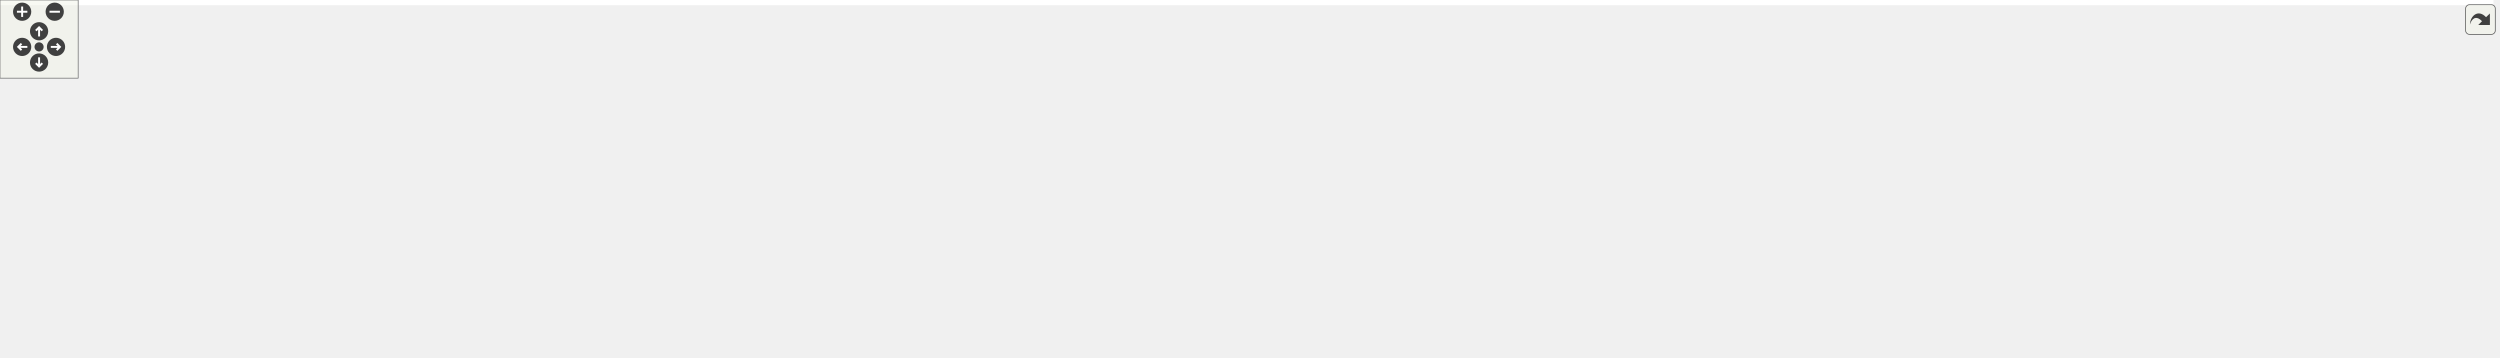
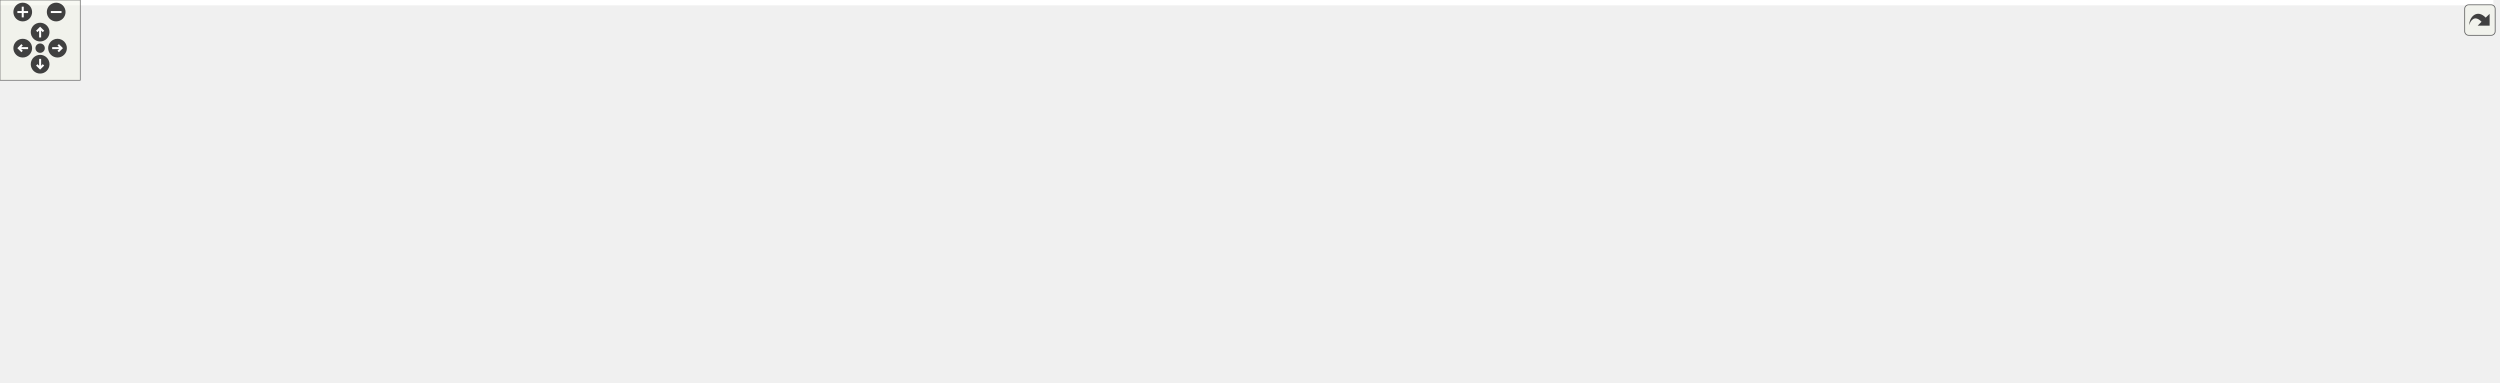
<svg xmlns="http://www.w3.org/2000/svg" xmlns:xlink="http://www.w3.org/1999/xlink" id="main" version="1.1" xml:space="preserve">
  <style type="text/css">
.edge:hover path { stroke: red; }
.edge:hover polygon { stroke: red; fill: red; }
</style>
  <defs>
    <circle id="rim" cx="0" cy="0" r="7" />
    <circle id="rim2" cx="0" cy="0" r="3.5" />
    <g id="zoomPlus">
      <use xlink:href="#rim" fill="#404040">
        <set attributeName="fill" to="#808080" begin="zoomplus.mouseover" end="zoomplus.mouseout" />
      </use>
      <path d="M-4,0h8M0,-4v8" fill="none" stroke="white" stroke-width="1.5" pointer-events="none" />
    </g>
    <g id="zoomMin">
      <use xlink:href="#rim" fill="#404040">
        <set attributeName="fill" to="#808080" begin="zoomminus.mouseover" end="zoomminus.mouseout" />
      </use>
      <path d="M-4,0h8" fill="none" stroke="white" stroke-width="1.5" pointer-events="none" />
    </g>
    <g id="dirArrow">
      <path fill="none" stroke="white" stroke-width="1.5" d="M0,-3.0v7 M-2.5,-0.5L0,-3.0L2.5,-0.5" />
    </g>
    <g id="resetDef">
      <use xlink:href="#rim2" fill="#404040">
        <set attributeName="fill" to="#808080" begin="reset.mouseover" end="reset.mouseout" />
      </use>
    </g>
  </defs>
  <svg id="graph" class="graph">
    <g id="viewport">
-       <polygon fill="white" stroke="transparent" points="-4,4 -4,-214 1914,-214 1914,4 -4,4" />
+       <polygon fill="white" stroke="transparent" points="-4,4 -4,-225 1864,-225 1864,4 -4,4" />
      <g id="node1" class="node">
        <g id="a_node1">
          <a xlink:title=" ">
-             <polygon fill="#bfbfbf" stroke="black" points="1027,-179.5 1027,-209.5 1149,-209.5 1149,-179.5 1027,-179.5" />
-             <text text-anchor="start" x="1035" y="-197.5" font-family="Helvetica,sans-Serif" font-size="10.00">include/fcarouge/internal</text>
-             <text text-anchor="middle" x="1088" y="-186.5" font-family="Helvetica,sans-Serif" font-size="10.00">/kalman.hpp</text>
+             <polygon fill="#bfbfbf" stroke="black" points="1025,-190.5 1025,-220.5 1147,-220.5 1147,-190.5 1025,-190.5" />
+             <text text-anchor="start" x="1033" y="-208.5" font-family="Helvetica,sans-Serif" font-size="10.00">include/fcarouge/internal</text>
+             <text text-anchor="middle" x="1086" y="-197.5" font-family="Helvetica,sans-Serif" font-size="10.00">/kalman.hpp</text>
          </a>
        </g>
      </g>
      <g id="node2" class="node">
        <g id="a_node2">
          <a xlink:href="kalman_8hpp.xhtml" target="_top" xlink:title="The main Kalman filter class.">
-             <polygon fill="white" stroke="black" points="1018,-123.5 1018,-142.5 1158,-142.5 1158,-123.5 1018,-123.5" />
-             <text text-anchor="middle" x="1088" y="-130.5" font-family="Helvetica,sans-Serif" font-size="10.00">include/fcarouge/kalman.hpp</text>
+             <polygon fill="white" stroke="black" points="1016,-134.5 1016,-153.5 1156,-153.5 1156,-134.5 1016,-134.5" />
+             <text text-anchor="middle" x="1086" y="-141.5" font-family="Helvetica,sans-Serif" font-size="10.00">include/fcarouge/kalman.hpp</text>
          </a>
        </g>
      </g>
      <g id="edge1" class="edge">
-         <path fill="none" stroke="midnightblue" d="M1088,-169.29C1088,-159.86 1088,-149.65 1088,-142.66" />
-         <polygon fill="midnightblue" stroke="midnightblue" points="1084.5,-169.4 1088,-179.4 1091.5,-169.4 1084.5,-169.4" />
+         <path fill="none" stroke="midnightblue" d="M1086,-180.29C1086,-170.86 1086,-160.65 1086,-153.66" />
+         <polygon fill="midnightblue" stroke="midnightblue" points="1082.5,-180.4 1086,-190.4 1089.5,-180.4 1082.5,-180.4" />
      </g>
      <g id="node3" class="node">
        <g id="a_node3">
          <a xlink:href="operator1x1x0_8cpp.xhtml" target="_top" xlink:title=" ">
-             <polygon fill="white" stroke="black" points="0,-62 0,-81 146,-81 146,-62 0,-62" />
-             <text text-anchor="middle" x="73" y="-69" font-family="Helvetica,sans-Serif" font-size="10.00">benchmark/operator1x1x0.cpp</text>
+             <polygon fill="white" stroke="black" points="0,-73 0,-92 146,-92 146,-73 0,-73" />
+             <text text-anchor="middle" x="73" y="-80" font-family="Helvetica,sans-Serif" font-size="10.00">benchmark/operator1x1x0.cpp</text>
          </a>
        </g>
      </g>
      <g id="edge2" class="edge">
-         <path fill="none" stroke="midnightblue" d="M1007.47,-131.55C845.51,-129.88 469.01,-122.19 155,-87 142.07,-85.55 128.1,-83.33 115.41,-81.06" />
-         <polygon fill="midnightblue" stroke="midnightblue" points="1007.79,-135.05 1017.83,-131.65 1007.86,-128.05 1007.79,-135.05" />
+         <path fill="none" stroke="midnightblue" d="M1005.64,-142.54C844.03,-140.85 468.34,-133.13 155,-98 142.07,-96.55 128.1,-94.33 115.41,-92.05" />
+         <polygon fill="midnightblue" stroke="midnightblue" points="1005.94,-146.04 1015.98,-142.64 1006.01,-139.04 1005.94,-146.04" />
      </g>
      <g id="node4" class="node">
        <g id="a_node4">
          <a xlink:href="operator1x1x1_8cpp.xhtml" target="_top" xlink:title=" ">
-             <polygon fill="white" stroke="black" points="164,-62 164,-81 310,-81 310,-62 164,-62" />
-             <text text-anchor="middle" x="237" y="-69" font-family="Helvetica,sans-Serif" font-size="10.00">benchmark/operator1x1x1.cpp</text>
+             <polygon fill="white" stroke="black" points="164,-73 164,-92 310,-92 310,-73 164,-73" />
+             <text text-anchor="middle" x="237" y="-80" font-family="Helvetica,sans-Serif" font-size="10.00">benchmark/operator1x1x1.cpp</text>
          </a>
        </g>
      </g>
      <g id="edge3" class="edge">
-         <path fill="none" stroke="midnightblue" d="M1007.55,-130.38C867.3,-126.86 569.09,-116.33 319,-87 306.22,-85.5 292.42,-83.29 279.84,-81.05" />
-         <polygon fill="midnightblue" stroke="midnightblue" points="1007.7,-133.88 1017.78,-130.63 1007.87,-126.88 1007.7,-133.88" />
+         <path fill="none" stroke="midnightblue" d="M1005.76,-141.36C865.87,-137.83 568.44,-127.27 319,-98 306.22,-96.5 292.42,-94.29 279.84,-92.05" />
+         <polygon fill="midnightblue" stroke="midnightblue" points="1005.88,-144.87 1015.96,-141.62 1006.05,-137.87 1005.88,-144.87" />
      </g>
      <g id="node5" class="node">
        <g id="a_node5">
          <a xlink:href="predict1x1x0_8cpp.xhtml" target="_top" xlink:title=" ">
-             <polygon fill="white" stroke="black" points="328,-62 328,-81 468,-81 468,-62 328,-62" />
-             <text text-anchor="middle" x="398" y="-69" font-family="Helvetica,sans-Serif" font-size="10.00">benchmark/predict1x1x0.cpp</text>
+             <polygon fill="white" stroke="black" points="328,-73 328,-92 468,-92 468,-73 328,-73" />
+             <text text-anchor="middle" x="398" y="-80" font-family="Helvetica,sans-Serif" font-size="10.00">benchmark/predict1x1x0.cpp</text>
          </a>
        </g>
      </g>
      <g id="edge4" class="edge">
-         <path fill="none" stroke="midnightblue" d="M1007.34,-128.84C890.17,-123.61 666.2,-111.26 477,-87 464.83,-85.44 451.69,-83.24 439.69,-81.02" />
-         <polygon fill="midnightblue" stroke="midnightblue" points="1007.51,-132.35 1017.65,-129.29 1007.82,-125.35 1007.51,-132.35" />
+         <path fill="none" stroke="midnightblue" d="M1005.6,-139.82C888.81,-134.58 665.58,-122.2 477,-98 464.83,-96.44 451.69,-94.24 439.69,-92.02" />
+         <polygon fill="midnightblue" stroke="midnightblue" points="1005.74,-143.33 1015.88,-140.28 1006.05,-136.34 1005.74,-143.33" />
      </g>
      <g id="node6" class="node">
        <g id="a_node6">
          <a xlink:href="predict1x1x1_8cpp.xhtml" target="_top" xlink:title=" ">
-             <polygon fill="white" stroke="black" points="486,-62 486,-81 626,-81 626,-62 486,-62" />
-             <text text-anchor="middle" x="556" y="-69" font-family="Helvetica,sans-Serif" font-size="10.00">benchmark/predict1x1x1.cpp</text>
+             <polygon fill="white" stroke="black" points="486,-73 486,-92 626,-92 626,-73 486,-73" />
+             <text text-anchor="middle" x="556" y="-80" font-family="Helvetica,sans-Serif" font-size="10.00">benchmark/predict1x1x1.cpp</text>
          </a>
        </g>
      </g>
      <g id="edge5" class="edge">
-         <path fill="none" stroke="midnightblue" d="M1007.73,-126.04C916.99,-118.83 764.98,-105.35 635,-87 623.26,-85.34 610.61,-83.19 598.95,-81.05" />
-         <polygon fill="midnightblue" stroke="midnightblue" points="1007.7,-129.55 1017.94,-126.84 1008.25,-122.57 1007.7,-129.55" />
+         <path fill="none" stroke="midnightblue" d="M1005.69,-136.99C915.31,-129.76 764.22,-116.27 635,-98 623.26,-96.34 610.61,-94.18 598.95,-92.04" />
+         <polygon fill="midnightblue" stroke="midnightblue" points="1005.62,-140.49 1015.87,-137.8 1006.17,-133.52 1005.62,-140.49" />
      </g>
      <g id="node7" class="node">
        <g id="a_node7">
          <a xlink:href="update1x1x0_8cpp.xhtml" target="_top" xlink:title=" ">
-             <polygon fill="white" stroke="black" points="644,-62 644,-81 784,-81 784,-62 644,-62" />
-             <text text-anchor="middle" x="714" y="-69" font-family="Helvetica,sans-Serif" font-size="10.00">benchmark/update1x1x0.cpp</text>
+             <polygon fill="white" stroke="black" points="644,-73 644,-92 784,-92 784,-73 644,-73" />
+             <text text-anchor="middle" x="714" y="-80" font-family="Helvetica,sans-Serif" font-size="10.00">benchmark/update1x1x0.cpp</text>
          </a>
        </g>
      </g>
      <g id="edge6" class="edge">
-         <path fill="none" stroke="midnightblue" d="M1018.5,-122C958.66,-113.25 870.03,-99.94 793,-87 782,-85.15 770.16,-83.04 759.08,-81.02" />
-         <polygon fill="midnightblue" stroke="midnightblue" points="1018.19,-125.49 1028.59,-123.47 1019.2,-118.57 1018.19,-125.49" />
+         <path fill="none" stroke="midnightblue" d="M1017.25,-133.02C957.82,-124.25 869.64,-110.92 793,-98 782,-96.15 770.16,-94.03 759.08,-92.01" />
+         <polygon fill="midnightblue" stroke="midnightblue" points="1016.87,-136.5 1027.27,-134.49 1017.89,-129.57 1016.87,-136.5" />
      </g>
      <g id="node8" class="node">
        <g id="a_node8">
          <a xlink:href="update1x1x1_8cpp.xhtml" target="_top" xlink:title=" ">
-             <polygon fill="white" stroke="black" points="802,-62 802,-81 942,-81 942,-62 802,-62" />
-             <text text-anchor="middle" x="872" y="-69" font-family="Helvetica,sans-Serif" font-size="10.00">benchmark/update1x1x1.cpp</text>
+             <polygon fill="white" stroke="black" points="802,-73 802,-92 942,-92 942,-73 802,-73" />
+             <text text-anchor="middle" x="872" y="-80" font-family="Helvetica,sans-Serif" font-size="10.00">benchmark/update1x1x1.cpp</text>
          </a>
        </g>
      </g>
      <g id="edge7" class="edge">
-         <path fill="none" stroke="midnightblue" d="M1047.16,-120.75C1005.19,-109.19 940.8,-91.45 902.89,-81.01" />
-         <polygon fill="midnightblue" stroke="midnightblue" points="1046.48,-124.19 1057.05,-123.48 1048.34,-117.44 1046.48,-124.19" />
+         <path fill="none" stroke="midnightblue" d="M1045.54,-131.75C1003.96,-120.19 940.16,-102.45 902.6,-92.01" />
+         <polygon fill="midnightblue" stroke="midnightblue" points="1044.77,-135.17 1055.34,-134.48 1046.64,-128.42 1044.77,-135.17" />
      </g>
      <g id="node9" class="node">
        <g id="a_node9">
          <a xlink:href="eigen_2kalman_8hpp.xhtml" target="_top" xlink:title="Kalman operation for Eigen 3 types.">
-             <polygon fill="white" stroke="black" points="960,-56.5 960,-86.5 1074,-86.5 1074,-56.5 960,-56.5" />
-             <text text-anchor="start" x="968" y="-74.5" font-family="Helvetica,sans-Serif" font-size="10.00">include/fcarouge/eigen</text>
-             <text text-anchor="middle" x="1017" y="-63.5" font-family="Helvetica,sans-Serif" font-size="10.00">/kalman.hpp</text>
+             <polygon fill="white" stroke="black" points="960,-67.5 960,-97.5 1074,-97.5 1074,-67.5 960,-67.5" />
+             <text text-anchor="start" x="968" y="-85.5" font-family="Helvetica,sans-Serif" font-size="10.00">include/fcarouge/eigen</text>
+             <text text-anchor="middle" x="1017" y="-74.5" font-family="Helvetica,sans-Serif" font-size="10.00">/kalman.hpp</text>
          </a>
        </g>
      </g>
      <g id="edge8" class="edge">
-         <path fill="none" stroke="midnightblue" d="M1070.01,-116.92C1058.86,-107.58 1044.64,-95.66 1033.73,-86.52" />
-         <polygon fill="midnightblue" stroke="midnightblue" points="1067.91,-119.73 1077.83,-123.48 1072.41,-114.37 1067.91,-119.73" />
+         <path fill="none" stroke="midnightblue" d="M1068.51,-127.92C1057.68,-118.58 1043.86,-106.66 1033.26,-97.52" />
+         <polygon fill="midnightblue" stroke="midnightblue" points="1066.26,-130.6 1076.11,-134.48 1070.83,-125.29 1066.26,-130.6" />
      </g>
      <g id="node16" class="node">
        <g id="a_node16">
-           <a xlink:href="building__height_8cpp.xhtml" target="_top" xlink:title=" ">
-             <polygon fill="white" stroke="black" points="1092,-62 1092,-81 1226,-81 1226,-62 1092,-62" />
-             <text text-anchor="middle" x="1159" y="-69" font-family="Helvetica,sans-Serif" font-size="10.00">sample/building_height.cpp</text>
+           <a xlink:href="kf__1x1x0__building__height_8cpp.xhtml" target="_top" xlink:title=" ">
+             <polygon fill="white" stroke="black" points="1092,-67.5 1092,-97.5 1220,-97.5 1220,-67.5 1092,-67.5" />
+             <text text-anchor="start" x="1100" y="-85.5" font-family="Helvetica,sans-Serif" font-size="10.00">sample/kf_1x1x0_building</text>
+             <text text-anchor="middle" x="1156" y="-74.5" font-family="Helvetica,sans-Serif" font-size="10.00">_height.cpp</text>
          </a>
        </g>
      </g>
      <g id="edge15" class="edge">
-         <path fill="none" stroke="midnightblue" d="M1105.93,-116.97C1119.51,-105.59 1137.68,-90.37 1148.85,-81.01" />
-         <polygon fill="midnightblue" stroke="midnightblue" points="1103.59,-114.37 1098.17,-123.48 1108.09,-119.73 1103.59,-114.37" />
+         <path fill="none" stroke="midnightblue" d="M1103.74,-127.92C1114.73,-118.58 1128.75,-106.66 1139.5,-97.52" />
+         <polygon fill="midnightblue" stroke="midnightblue" points="1101.38,-125.33 1096.03,-134.48 1105.92,-130.67 1101.38,-125.33" />
      </g>
      <g id="node17" class="node">
        <g id="a_node17">
-           <a xlink:href="dog__position_8cpp.xhtml" target="_top" xlink:title=" ">
-             <polygon fill="white" stroke="black" points="1244,-62 1244,-81 1368,-81 1368,-62 1244,-62" />
-             <text text-anchor="middle" x="1306" y="-69" font-family="Helvetica,sans-Serif" font-size="10.00">sample/dog_position.cpp</text>
+           <a xlink:href="kf__1x1x0__liquid__temperature_8cpp.xhtml" target="_top" xlink:title=" ">
+             <polygon fill="white" stroke="black" points="1238.5,-67.5 1238.5,-97.5 1355.5,-97.5 1355.5,-67.5 1238.5,-67.5" />
+             <text text-anchor="start" x="1246.5" y="-85.5" font-family="Helvetica,sans-Serif" font-size="10.00">sample/kf_1x1x0_liquid</text>
+             <text text-anchor="middle" x="1297" y="-74.5" font-family="Helvetica,sans-Serif" font-size="10.00">_temperature.cpp</text>
          </a>
        </g>
      </g>
      <g id="edge16" class="edge">
-         <path fill="none" stroke="midnightblue" d="M1128.95,-120.82C1171.3,-109.26 1236.48,-91.47 1274.82,-81.01" />
-         <polygon fill="midnightblue" stroke="midnightblue" points="1127.96,-117.47 1119.23,-123.48 1129.8,-124.22 1127.96,-117.47" />
+         <path fill="none" stroke="midnightblue" d="M1125.95,-131.73C1160.39,-122.02 1210.26,-107.96 1247.27,-97.52" />
+         <polygon fill="midnightblue" stroke="midnightblue" points="1124.91,-128.39 1116.23,-134.48 1126.81,-135.13 1124.91,-128.39" />
      </g>
      <g id="node18" class="node">
        <g id="a_node18">
-           <a xlink:href="liquid__temperature_8cpp.xhtml" target="_top" xlink:title=" ">
-             <polygon fill="white" stroke="black" points="1385.5,-62 1385.5,-81 1534.5,-81 1534.5,-62 1385.5,-62" />
-             <text text-anchor="middle" x="1460" y="-69" font-family="Helvetica,sans-Serif" font-size="10.00">sample/liquid_temperature.cpp</text>
+           <a xlink:href="kf__1x1x1__dog__position_8cpp.xhtml" target="_top" xlink:title=" ">
+             <polygon fill="white" stroke="black" points="1374,-67.5 1374,-97.5 1484,-97.5 1484,-67.5 1374,-67.5" />
+             <text text-anchor="start" x="1382" y="-85.5" font-family="Helvetica,sans-Serif" font-size="10.00">sample/kf_1x1x1_dog</text>
+             <text text-anchor="middle" x="1429" y="-74.5" font-family="Helvetica,sans-Serif" font-size="10.00">_position.cpp</text>
          </a>
        </g>
      </g>
      <g id="edge17" class="edge">
-         <path fill="none" stroke="midnightblue" d="M1155.04,-121.92C1213.65,-113.02 1301.03,-99.55 1377,-87 1388.4,-85.12 1400.67,-83.01 1412.19,-81.01" />
-         <polygon fill="midnightblue" stroke="midnightblue" points="1154.17,-118.51 1144.81,-123.47 1155.22,-125.43 1154.17,-118.51" />
+         <path fill="none" stroke="midnightblue" d="M1155.7,-133C1212.27,-124.59 1294,-111.75 1365,-98 1367.91,-97.44 1370.89,-96.84 1373.89,-96.22" />
+         <polygon fill="midnightblue" stroke="midnightblue" points="1155.17,-129.54 1145.79,-134.47 1156.19,-136.47 1155.17,-129.54" />
      </g>
      <g id="node19" class="node">
        <g id="a_node19">
          <a xlink:href="f_8cpp.xhtml" target="_top" xlink:title=" ">
-             <polygon fill="white" stroke="black" points="1552.5,-62 1552.5,-81 1609.5,-81 1609.5,-62 1552.5,-62" />
-             <text text-anchor="middle" x="1581" y="-69" font-family="Helvetica,sans-Serif" font-size="10.00">test/f.cpp</text>
+             <polygon fill="white" stroke="black" points="1502.5,-73 1502.5,-92 1559.5,-92 1559.5,-73 1502.5,-73" />
+             <text text-anchor="middle" x="1531" y="-80" font-family="Helvetica,sans-Serif" font-size="10.00">test/f.cpp</text>
          </a>
        </g>
      </g>
      <g id="edge18" class="edge">
-         <path fill="none" stroke="midnightblue" d="M1168.2,-130.72C1260.15,-127.74 1414.84,-118.05 1544,-87 1550.04,-85.55 1556.4,-83.33 1562.12,-81.05" />
-         <polygon fill="midnightblue" stroke="midnightblue" points="1168.02,-127.23 1158.13,-131.03 1168.23,-134.22 1168.02,-127.23" />
+         <path fill="none" stroke="midnightblue" d="M1166.16,-140.15C1249.01,-135.81 1381.56,-124.95 1493,-98 1499.04,-96.54 1505.42,-94.37 1511.19,-92.15" />
+         <polygon fill="midnightblue" stroke="midnightblue" points="1165.87,-136.66 1156.06,-140.66 1166.23,-143.65 1165.87,-136.66" />
      </g>
      <g id="node20" class="node">
        <g id="a_node20">
          <a xlink:href="format_8cpp.xhtml" target="_top" xlink:title=" ">
-             <polygon fill="white" stroke="black" points="1628,-62 1628,-81 1710,-81 1710,-62 1628,-62" />
-             <text text-anchor="middle" x="1669" y="-69" font-family="Helvetica,sans-Serif" font-size="10.00">test/format.cpp</text>
+             <polygon fill="white" stroke="black" points="1578,-73 1578,-92 1660,-92 1660,-73 1578,-73" />
+             <text text-anchor="middle" x="1619" y="-80" font-family="Helvetica,sans-Serif" font-size="10.00">test/format.cpp</text>
          </a>
        </g>
      </g>
      <g id="edge19" class="edge">
-         <path fill="none" stroke="midnightblue" d="M1168.33,-130.13C1272.91,-126.56 1460.98,-116.31 1619,-87 1627,-85.52 1635.55,-83.28 1643.28,-81.01" />
-         <polygon fill="midnightblue" stroke="midnightblue" points="1168.05,-126.63 1158.17,-130.46 1168.28,-133.63 1168.05,-126.63" />
+         <path fill="none" stroke="midnightblue" d="M1166.42,-140.16C1262.82,-135.69 1428.9,-124.59 1569,-98 1576.9,-96.5 1585.35,-94.29 1593.02,-92.05" />
+         <polygon fill="midnightblue" stroke="midnightblue" points="1166,-136.68 1156.17,-140.63 1166.31,-143.67 1166,-136.68" />
      </g>
      <g id="node21" class="node">
        <g id="a_node21">
          <a xlink:href="h_8cpp.xhtml" target="_top" xlink:title=" ">
-             <polygon fill="white" stroke="black" points="1728.5,-62 1728.5,-81 1787.5,-81 1787.5,-62 1728.5,-62" />
-             <text text-anchor="middle" x="1758" y="-69" font-family="Helvetica,sans-Serif" font-size="10.00">test/h.cpp</text>
+             <polygon fill="white" stroke="black" points="1678.5,-73 1678.5,-92 1737.5,-92 1737.5,-73 1678.5,-73" />
+             <text text-anchor="middle" x="1708" y="-80" font-family="Helvetica,sans-Serif" font-size="10.00">test/h.cpp</text>
          </a>
        </g>
      </g>
      <g id="edge20" class="edge">
-         <path fill="none" stroke="midnightblue" d="M1168.35,-129.12C1314.03,-123.42 1616.21,-109.29 1719,-87 1725.35,-85.62 1732.06,-83.42 1738.09,-81.15" />
-         <polygon fill="midnightblue" stroke="midnightblue" points="1167.99,-125.63 1158.13,-129.51 1168.26,-132.62 1167.99,-125.63" />
+         <path fill="none" stroke="midnightblue" d="M1166.34,-143.82C1279.73,-143.4 1492.57,-136.8 1669,-98 1675.35,-96.6 1682.05,-94.4 1688.08,-92.12" />
+         <polygon fill="midnightblue" stroke="midnightblue" points="1166.01,-140.32 1156.02,-143.84 1166.02,-147.32 1166.01,-140.32" />
      </g>
      <g id="node22" class="node">
        <g id="a_node22">
          <a xlink:href="initialization_8cpp.xhtml" target="_top" xlink:title=" ">
-             <polygon fill="white" stroke="black" points="1806,-62 1806,-81 1910,-81 1910,-62 1806,-62" />
-             <text text-anchor="middle" x="1858" y="-69" font-family="Helvetica,sans-Serif" font-size="10.00">test/initialization.cpp</text>
+             <polygon fill="white" stroke="black" points="1756,-73 1756,-92 1860,-92 1860,-73 1756,-73" />
+             <text text-anchor="middle" x="1808" y="-80" font-family="Helvetica,sans-Serif" font-size="10.00">test/initialization.cpp</text>
          </a>
        </g>
      </g>
      <g id="edge21" class="edge">
-         <path fill="none" stroke="midnightblue" d="M1168.13,-131.34C1299.98,-129.26 1570.67,-120.83 1797,-87 1806.69,-85.55 1817.11,-83.33 1826.54,-81.06" />
-         <polygon fill="midnightblue" stroke="midnightblue" points="1168.05,-127.84 1158.11,-131.49 1168.16,-134.84 1168.05,-127.84" />
+         <path fill="none" stroke="midnightblue" d="M1166.61,-141.8C1291.58,-138.97 1539.33,-129.53 1747,-98 1756.69,-96.53 1767.1,-94.3 1776.53,-92.03" />
+         <polygon fill="midnightblue" stroke="midnightblue" points="1166.29,-138.31 1156.37,-142.02 1166.44,-145.3 1166.29,-138.31" />
      </g>
      <g id="node10" class="node">
        <g id="a_node10">
-           <a xlink:href="ardupilot__soaring_8cpp.xhtml" target="_top" xlink:title=" ">
-             <polygon fill="white" stroke="black" points="569.5,-0.5 569.5,-19.5 712.5,-19.5 712.5,-0.5 569.5,-0.5" />
-             <text text-anchor="middle" x="641" y="-7.5" font-family="Helvetica,sans-Serif" font-size="10.00">sample/ardupilot_soaring.cpp</text>
+           <a xlink:href="ekf__4x1x0__ardupilot__soaring_8cpp.xhtml" target="_top" xlink:title=" ">
+             <polygon fill="white" stroke="black" points="596.5,-0.5 596.5,-30.5 733.5,-30.5 733.5,-0.5 596.5,-0.5" />
+             <text text-anchor="start" x="604.5" y="-18.5" font-family="Helvetica,sans-Serif" font-size="10.00">sample/ekf_4x1x0_ardupilot</text>
+             <text text-anchor="middle" x="665" y="-7.5" font-family="Helvetica,sans-Serif" font-size="10.00">_soaring.cpp</text>
          </a>
        </g>
      </g>
      <g id="edge9" class="edge">
-         <path fill="none" stroke="midnightblue" d="M949.88,-55.87C861.46,-39.99 770.26,-27.37 709.57,-19.51" />
-         <polygon fill="midnightblue" stroke="midnightblue" points="949.35,-59.33 959.81,-57.67 950.6,-52.44 949.35,-59.33" />
+         <path fill="none" stroke="midnightblue" d="M949.72,-66.8C857.24,-48.82 832.19,-47.01 743,-31 740.02,-30.46 736.97,-29.91 733.9,-29.36" />
+         <polygon fill="midnightblue" stroke="midnightblue" points="949.31,-70.28 959.8,-68.77 950.65,-63.41 949.31,-70.28" />
      </g>
      <g id="node11" class="node">
        <g id="a_node11">
-           <a xlink:href="rocket__altitude_8cpp.xhtml" target="_top" xlink:title=" ">
-             <polygon fill="white" stroke="black" points="730.5,-0.5 730.5,-19.5 863.5,-19.5 863.5,-0.5 730.5,-0.5" />
-             <text text-anchor="middle" x="797" y="-7.5" font-family="Helvetica,sans-Serif" font-size="10.00">sample/rocket_altitude.cpp</text>
+           <a xlink:href="kf__2x1x1__rocket__altitude_8cpp.xhtml" target="_top" xlink:title=" ">
+             <polygon fill="white" stroke="black" points="752,-0.5 752,-30.5 874,-30.5 874,-0.5 752,-0.5" />
+             <text text-anchor="start" x="760" y="-18.5" font-family="Helvetica,sans-Serif" font-size="10.00">sample/kf_2x1x1_rocket</text>
+             <text text-anchor="middle" x="813" y="-7.5" font-family="Helvetica,sans-Serif" font-size="10.00">_altitude.cpp</text>
          </a>
        </g>
      </g>
      <g id="edge10" class="edge">
-         <path fill="none" stroke="midnightblue" d="M955.44,-53.85C914.14,-42.68 861.44,-28.43 828.45,-19.51" />
-         <polygon fill="midnightblue" stroke="midnightblue" points="954.57,-57.24 965.14,-56.47 956.4,-50.49 954.57,-57.24" />
+         <path fill="none" stroke="midnightblue" d="M963.04,-64.31C930.04,-53.79 888.34,-40.51 857.29,-30.61" />
+         <polygon fill="midnightblue" stroke="midnightblue" points="962.4,-67.77 972.99,-67.48 964.52,-61.11 962.4,-67.77" />
      </g>
      <g id="node12" class="node">
        <g id="a_node12">
-           <a xlink:href="vehicle__location_8cpp.xhtml" target="_top" xlink:title=" ">
-             <polygon fill="white" stroke="black" points="881.5,-0.5 881.5,-19.5 1020.5,-19.5 1020.5,-0.5 881.5,-0.5" />
-             <text text-anchor="middle" x="951" y="-7.5" font-family="Helvetica,sans-Serif" font-size="10.00">sample/vehicle_location.cpp</text>
+           <a xlink:href="kf__6x2x0__vehicle__location_8cpp.xhtml" target="_top" xlink:title=" ">
+             <polygon fill="white" stroke="black" points="892.5,-0.5 892.5,-30.5 1017.5,-30.5 1017.5,-0.5 892.5,-0.5" />
+             <text text-anchor="start" x="900.5" y="-18.5" font-family="Helvetica,sans-Serif" font-size="10.00">sample/kf_6x2x0_vehicle</text>
+             <text text-anchor="middle" x="955" y="-7.5" font-family="Helvetica,sans-Serif" font-size="10.00">_location.cpp</text>
          </a>
        </g>
      </g>
      <g id="edge11" class="edge">
-         <path fill="none" stroke="midnightblue" d="M993.81,-49.6C982.41,-39.32 969.28,-27.48 960.6,-19.66" />
-         <polygon fill="midnightblue" stroke="midnightblue" points="991.59,-52.3 1001.36,-56.4 996.28,-47.1 991.59,-52.3" />
+         <path fill="none" stroke="midnightblue" d="M996.52,-60.02C987.28,-50.34 976.63,-39.17 968.43,-30.58" />
+         <polygon fill="midnightblue" stroke="midnightblue" points="994.11,-62.58 1003.55,-67.4 999.18,-57.74 994.11,-62.58" />
      </g>
      <g id="node13" class="node">
        <g id="a_node13">
          <a xlink:href="eigen__f_8cpp.xhtml" target="_top" xlink:title=" ">
-             <polygon fill="white" stroke="black" points="1039,-0.5 1039,-19.5 1125,-19.5 1125,-0.5 1039,-0.5" />
-             <text text-anchor="middle" x="1082" y="-7.5" font-family="Helvetica,sans-Serif" font-size="10.00">test/eigen_f.cpp</text>
+             <polygon fill="white" stroke="black" points="1036,-6 1036,-25 1122,-25 1122,-6 1036,-6" />
+             <text text-anchor="middle" x="1079" y="-13" font-family="Helvetica,sans-Serif" font-size="10.00">test/eigen_f.cpp</text>
          </a>
        </g>
      </g>
      <g id="edge12" class="edge">
-         <path fill="none" stroke="midnightblue" d="M1039.83,-49.6C1051.07,-39.32 1063.99,-27.48 1072.54,-19.66" />
-         <polygon fill="midnightblue" stroke="midnightblue" points="1037.42,-47.07 1032.4,-56.4 1042.14,-52.23 1037.42,-47.07" />
+         <path fill="none" stroke="midnightblue" d="M1037.51,-60C1048.83,-48.13 1062.26,-34.05 1070.71,-25.19" />
+         <polygon fill="midnightblue" stroke="midnightblue" points="1034.82,-57.74 1030.45,-67.4 1039.89,-62.58 1034.82,-57.74" />
      </g>
      <g id="node14" class="node">
        <g id="a_node14">
          <a xlink:href="eigen__h_8cpp.xhtml" target="_top" xlink:title=" ">
-             <polygon fill="white" stroke="black" points="1143,-0.5 1143,-19.5 1231,-19.5 1231,-0.5 1143,-0.5" />
-             <text text-anchor="middle" x="1187" y="-7.5" font-family="Helvetica,sans-Serif" font-size="10.00">test/eigen_h.cpp</text>
+             <polygon fill="white" stroke="black" points="1140,-6 1140,-25 1228,-25 1228,-6 1140,-6" />
+             <text text-anchor="middle" x="1184" y="-13" font-family="Helvetica,sans-Serif" font-size="10.00">test/eigen_h.cpp</text>
          </a>
        </g>
      </g>
      <g id="edge13" class="edge">
-         <path fill="none" stroke="midnightblue" d="M1066.75,-53.09C1098.14,-42.1 1137.33,-28.39 1162.26,-19.66" />
-         <polygon fill="midnightblue" stroke="midnightblue" points="1065.57,-49.79 1057.29,-56.4 1067.88,-56.4 1065.57,-49.79" />
+         <path fill="none" stroke="midnightblue" d="M1062.93,-63.62C1095.26,-51.04 1137.07,-34.77 1162.14,-25.01" />
+         <polygon fill="midnightblue" stroke="midnightblue" points="1061.29,-60.51 1053.24,-67.4 1063.83,-67.03 1061.29,-60.51" />
      </g>
      <g id="node15" class="node">
        <g id="a_node15">
          <a xlink:href="eigen__initialization_8cpp.xhtml" target="_top" xlink:title=" ">
-             <polygon fill="white" stroke="black" points="1249.5,-0.5 1249.5,-19.5 1382.5,-19.5 1382.5,-0.5 1249.5,-0.5" />
-             <text text-anchor="middle" x="1316" y="-7.5" font-family="Helvetica,sans-Serif" font-size="10.00">test/eigen_initialization.cpp</text>
+             <polygon fill="white" stroke="black" points="1246.5,-6 1246.5,-25 1379.5,-25 1379.5,-6 1246.5,-6" />
+             <text text-anchor="middle" x="1313" y="-13" font-family="Helvetica,sans-Serif" font-size="10.00">test/eigen_initialization.cpp</text>
          </a>
        </g>
      </g>
      <g id="edge14" class="edge">
-         <path fill="none" stroke="midnightblue" d="M1084.14,-55.79C1154.45,-41.36 1225.02,-27.94 1269.95,-19.54" />
-         <polygon fill="midnightblue" stroke="midnightblue" points="1083.31,-52.39 1074.22,-57.84 1084.72,-59.25 1083.31,-52.39" />
+         <path fill="none" stroke="midnightblue" d="M1083.99,-66.79C1142.6,-53.92 1225.73,-35.66 1274.04,-25.06" />
+         <polygon fill="midnightblue" stroke="midnightblue" points="1083.09,-63.4 1074.07,-68.97 1084.59,-70.24 1083.09,-63.4" />
      </g>
    </g>
  </svg>
  <g id="navigator" transform="translate(0 0)" fill="#404254">
    <rect fill="#f2f5e9" fill-opacity="0.5" stroke="#606060" stroke-width=".5" x="0" y="0" width="60" height="60" />
    <use id="zoomplus" xlink:href="#zoomPlus" x="17" y="9" />
    <use id="zoomminus" xlink:href="#zoomMin" x="42" y="9" />
    <use id="reset" xlink:href="#resetDef" x="30" y="36" />
    <g id="arrowUp" xlink:href="#dirArrow" transform="translate(30 24)">
      <use xlink:href="#rim" fill="#404040">
        <set attributeName="fill" to="#808080" begin="arrowUp.mouseover" end="arrowUp.mouseout" />
      </use>
      <path fill="none" stroke="white" stroke-width="1.5" d="M0,-3.0v7 M-2.5,-0.5L0,-3.0L2.5,-0.5" />
    </g>
    <g id="arrowRight" xlink:href="#dirArrow" transform="rotate(90) translate(36 -43)">
      <use xlink:href="#rim" fill="#404040">
        <set attributeName="fill" to="#808080" begin="arrowRight.mouseover" end="arrowRight.mouseout" />
      </use>
      <path fill="none" stroke="white" stroke-width="1.5" d="M0,-3.0v7 M-2.5,-0.5L0,-3.0L2.5,-0.5" />
    </g>
    <g id="arrowDown" xlink:href="#dirArrow" transform="rotate(180) translate(-30 -48)">
      <use xlink:href="#rim" fill="#404040">
        <set attributeName="fill" to="#808080" begin="arrowDown.mouseover" end="arrowDown.mouseout" />
      </use>
      <path fill="none" stroke="white" stroke-width="1.5" d="M0,-3.0v7 M-2.5,-0.5L0,-3.0L2.5,-0.5" />
    </g>
    <g id="arrowLeft" xlink:href="#dirArrow" transform="rotate(270) translate(-36 17)">
      <use xlink:href="#rim" fill="#404040">
        <set attributeName="fill" to="#808080" begin="arrowLeft.mouseover" end="arrowLeft.mouseout" />
      </use>
      <path fill="none" stroke="white" stroke-width="1.5" d="M0,-3.0v7 M-2.5,-0.5L0,-3.0L2.5,-0.5" />
    </g>
  </g>
  <svg viewBox="0 0 15 15" width="100%" height="30px" preserveAspectRatio="xMaxYMin meet">
    <g id="arrow_out" transform="scale(0.3 0.3)">
      <a xlink:href="internal_2kalman_8hpp__dep__incl_org.svg" target="_base">
        <rect id="button" ry="5" rx="5" y="6" x="6" height="38" width="38" fill="#f2f5e9" fill-opacity="0.5" stroke="#606060" stroke-width="1.0" />
        <path id="arrow" d="M 11.5,31.437 C 11.94,20.098 22.043,11.323 32.159,21.979 L 37.069,17.246 C 37.069,17.246 37.088,32 37.088,32 L 22.16,31.978 C 22.16,31.978 26.998,27.14 26.998,27.14 C 18.529,18.264 13.292,25.23 11.5,31.437 z" style="fill:#404040;" />
      </a>
    </g>
  </svg>
</svg>
